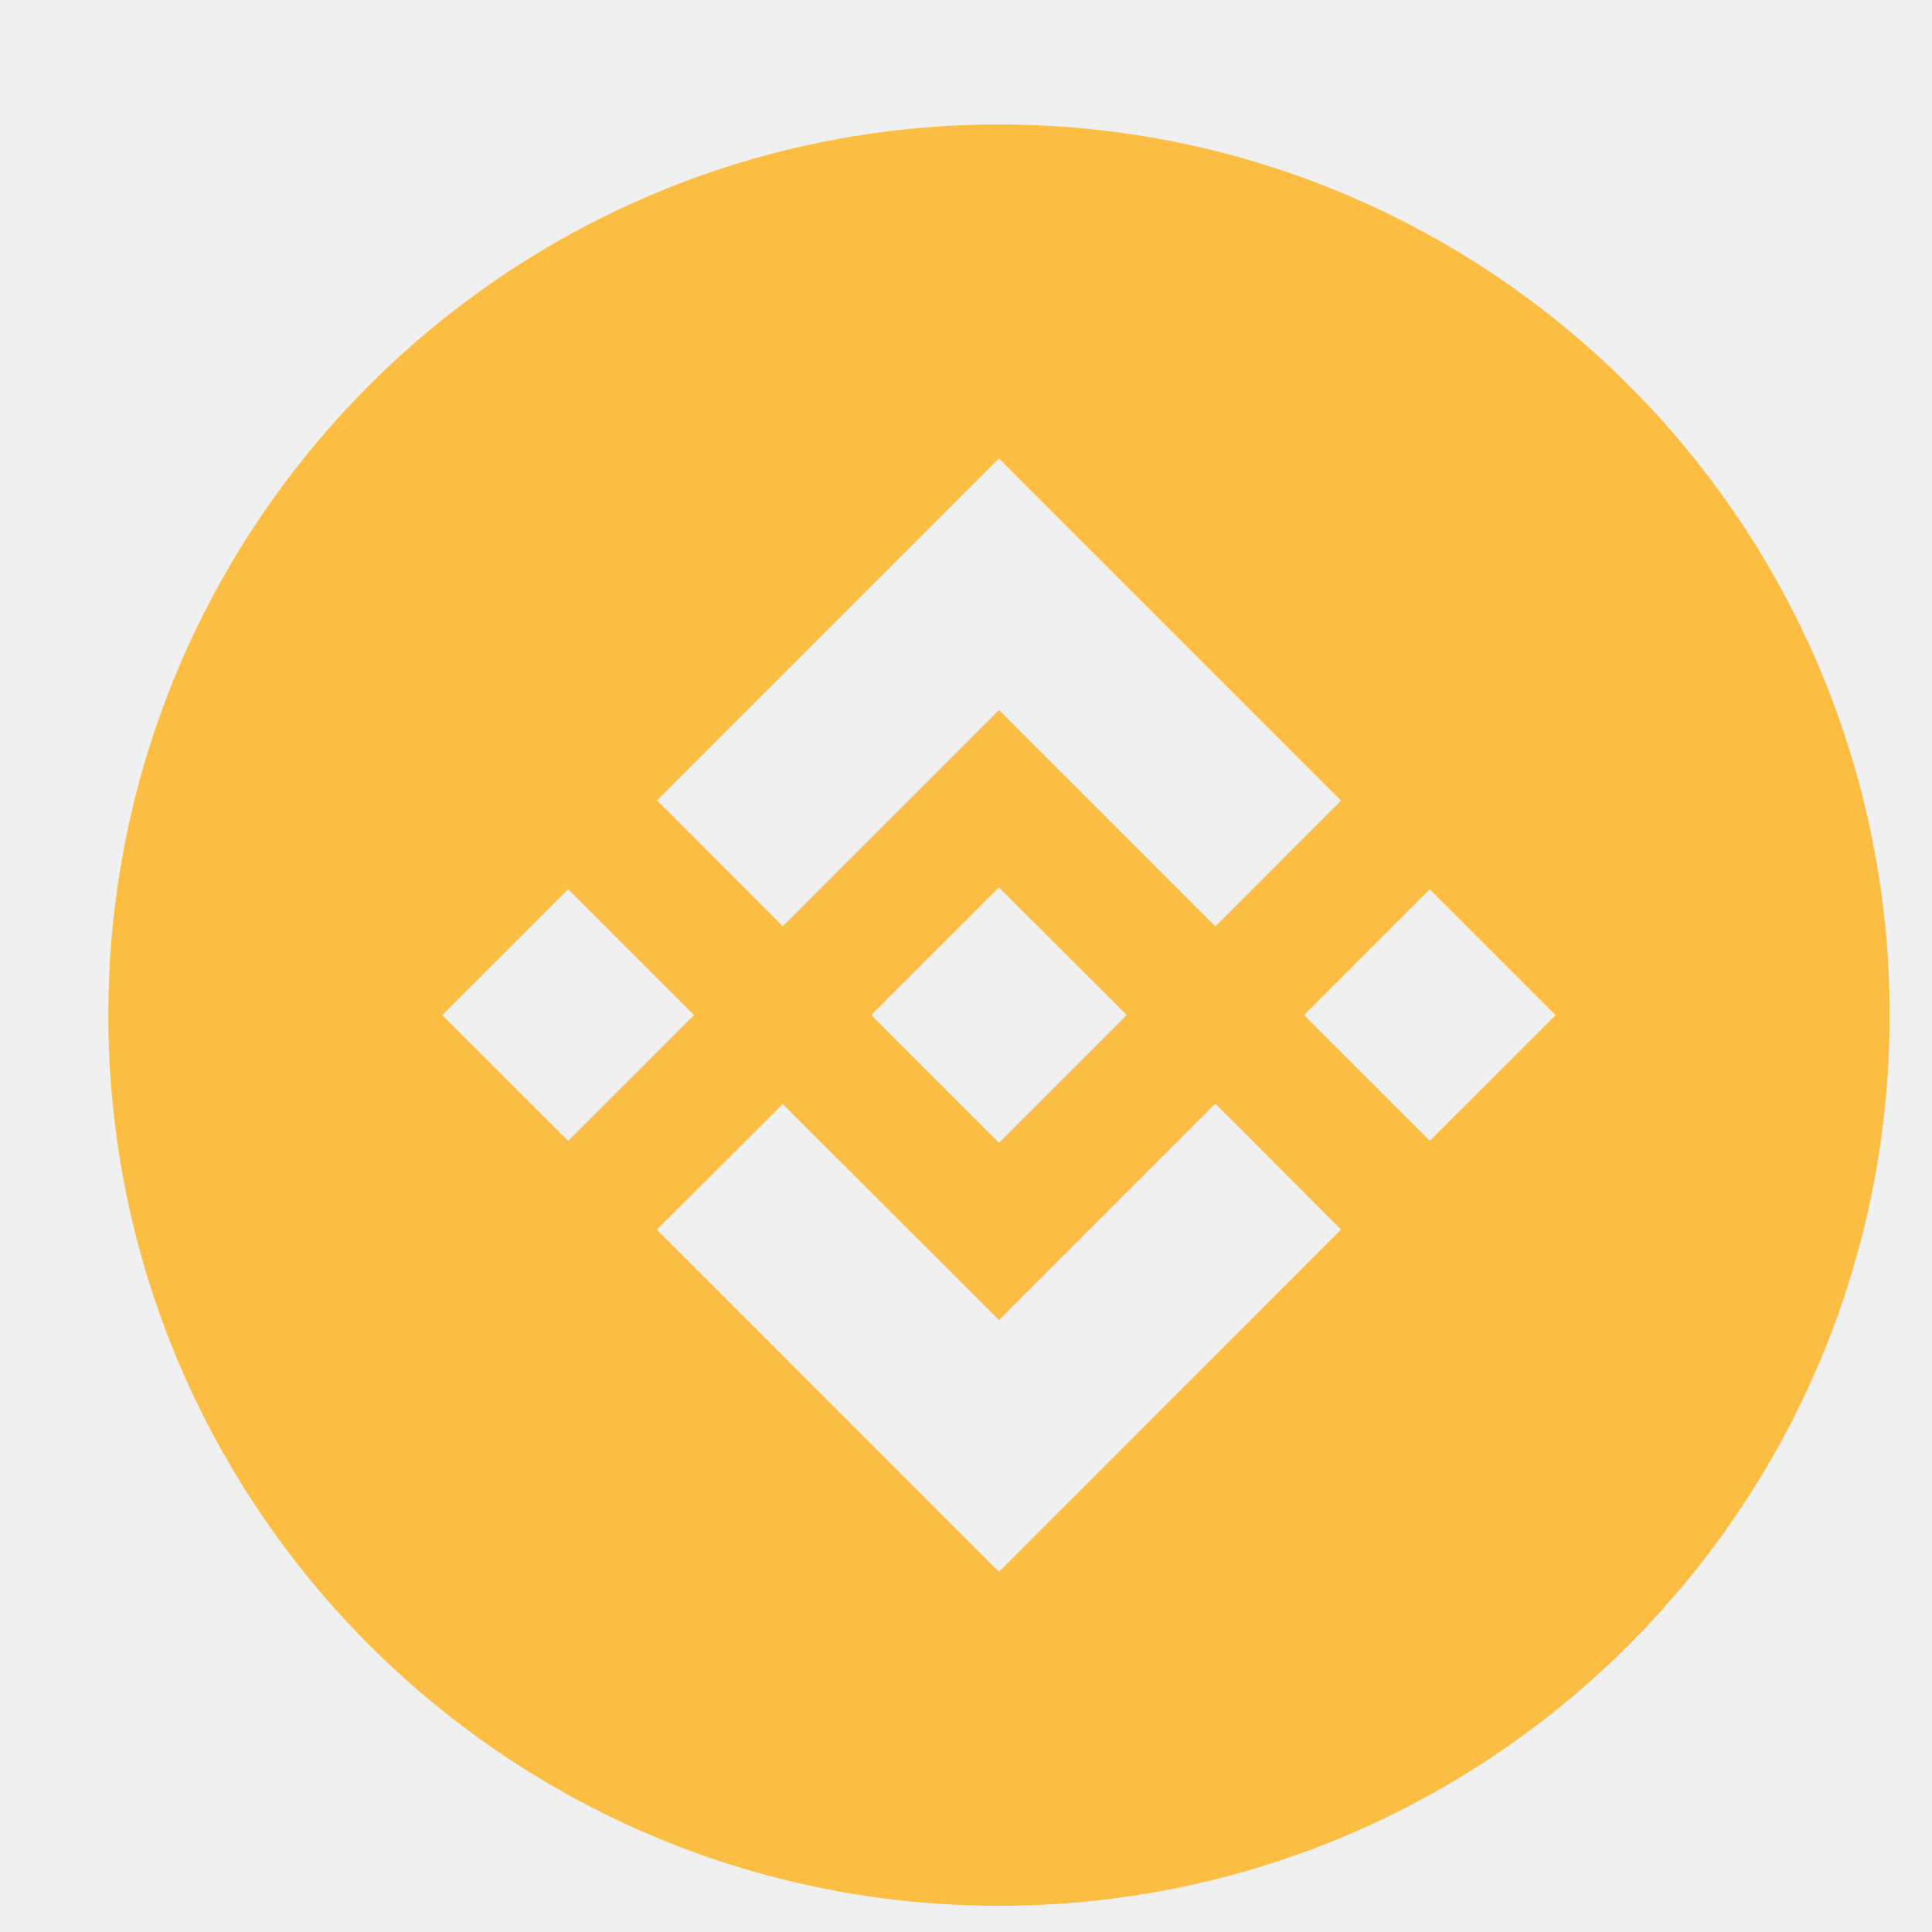
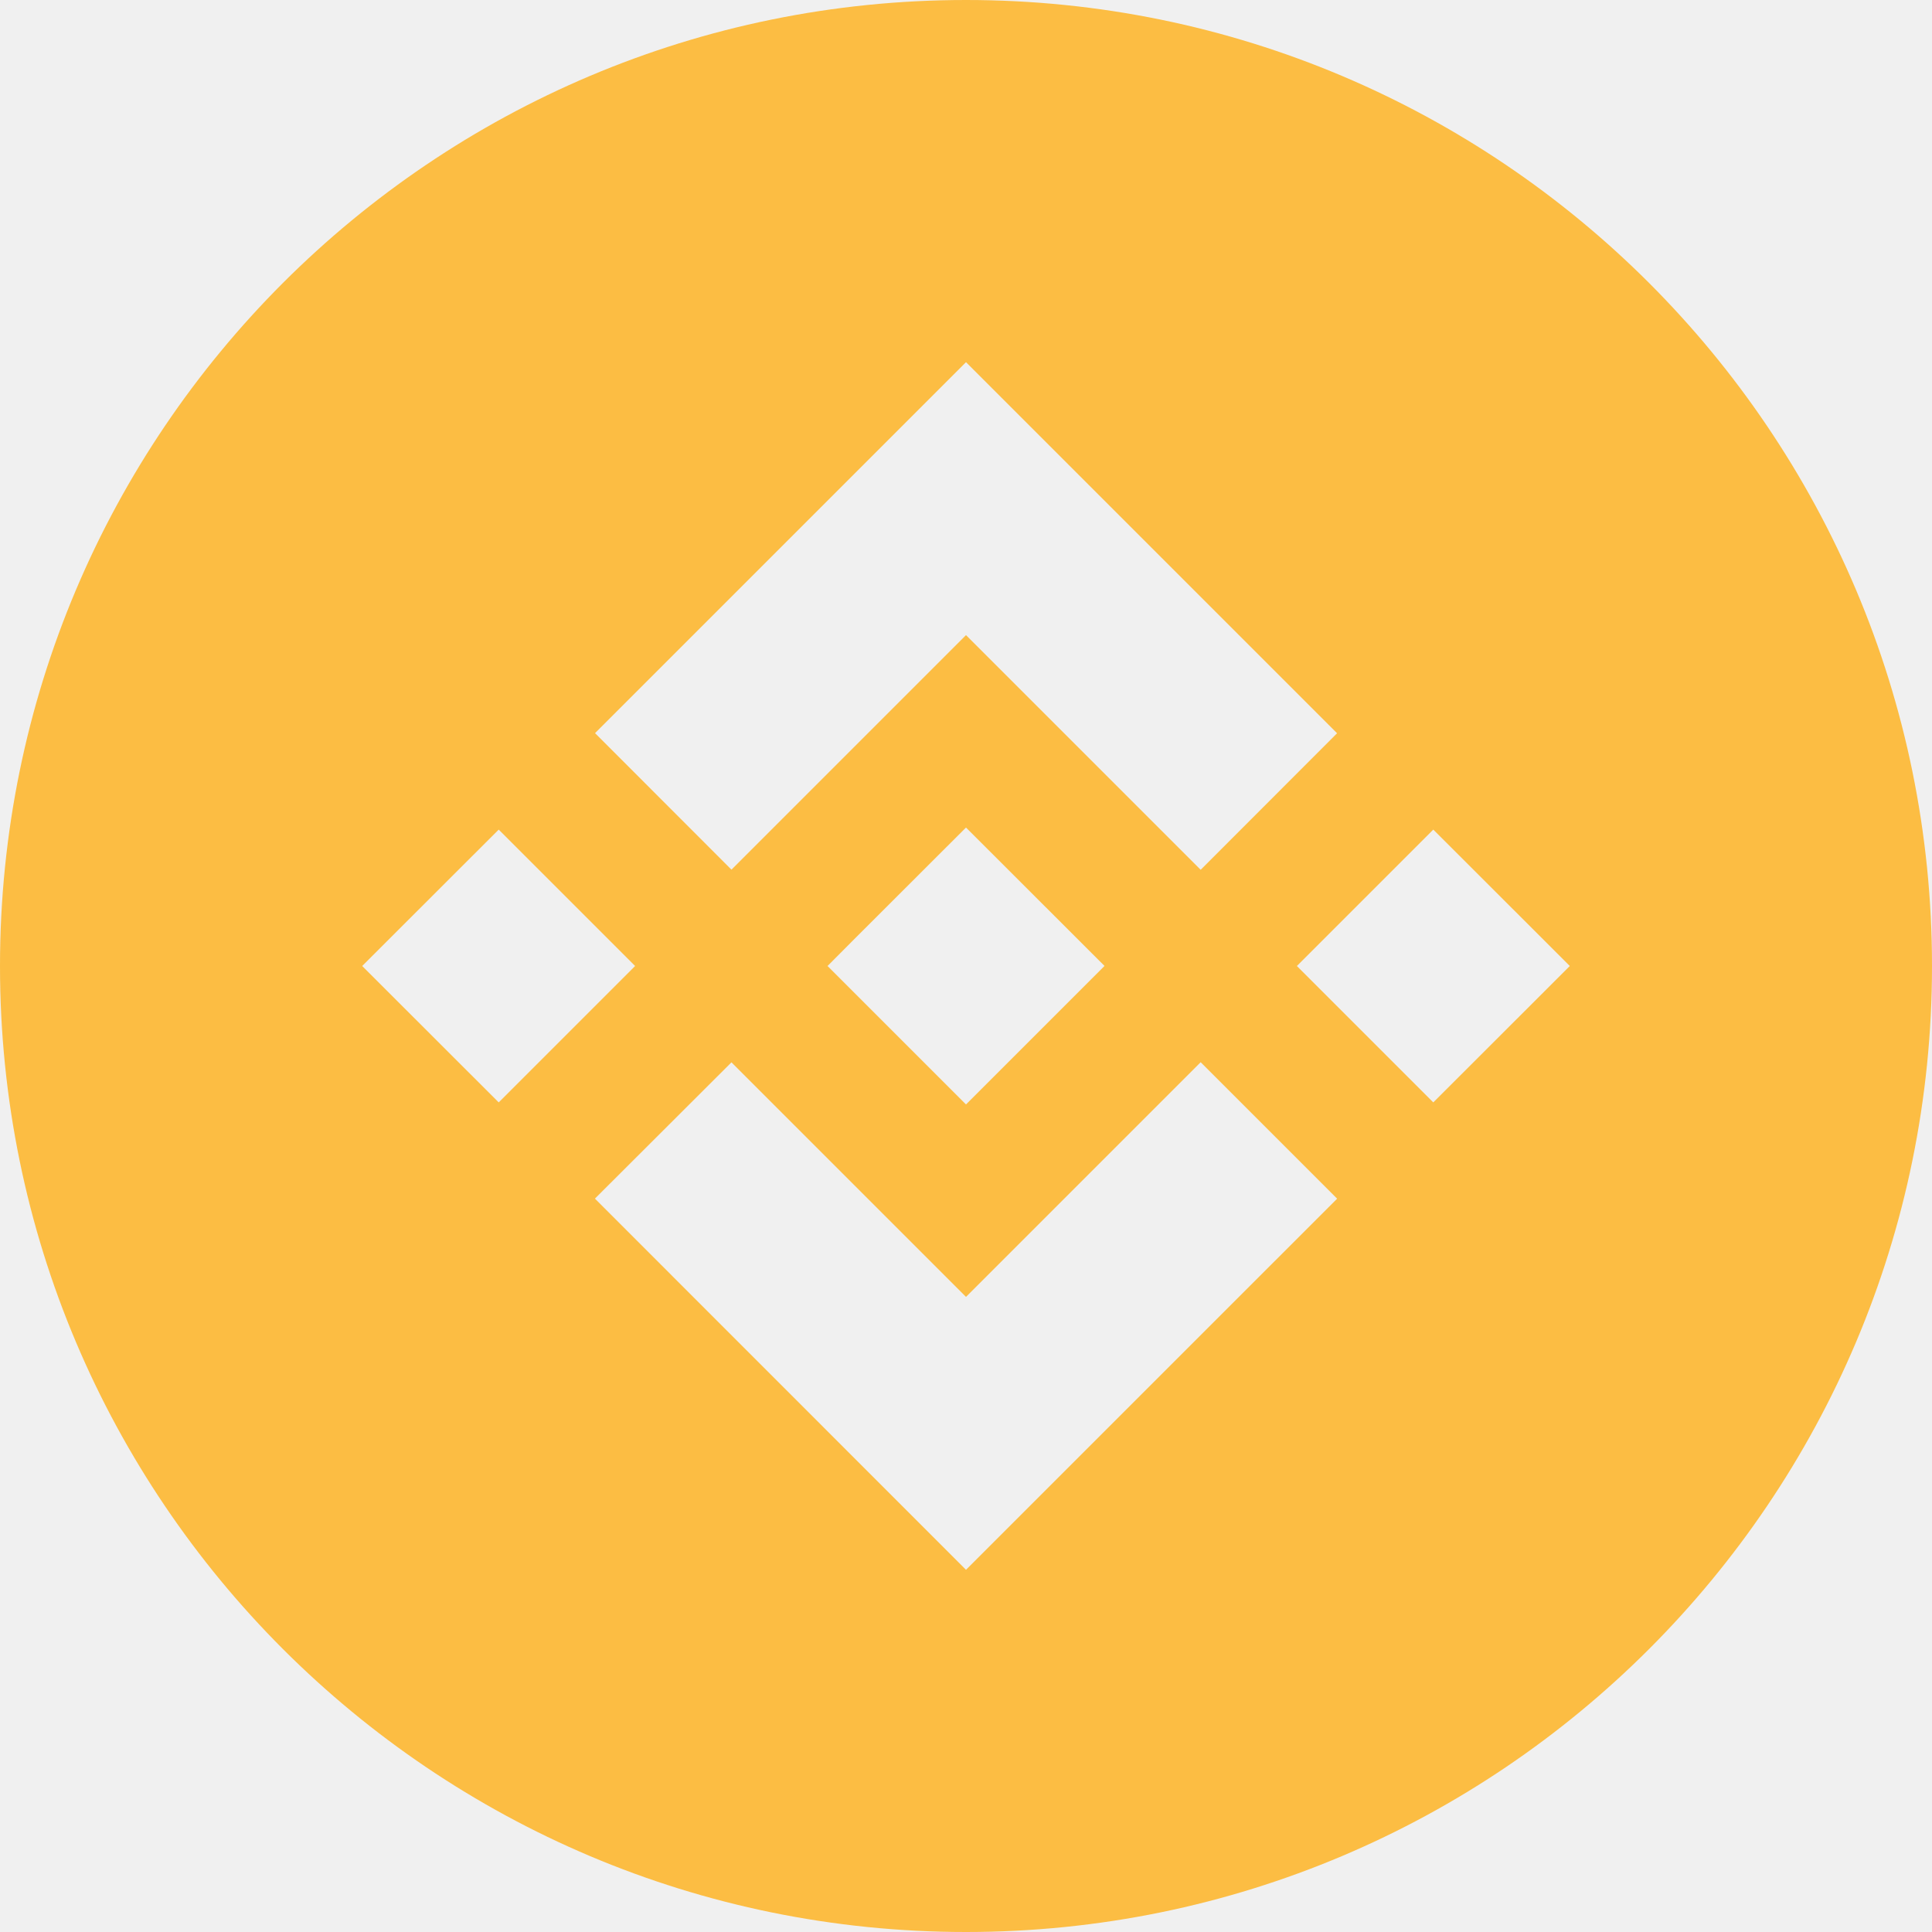
- <svg xmlns="http://www.w3.org/2000/svg" width="14" height="14" viewBox="0 0 14 14" fill="none">
-   <g clip-path="url(#clip0_330_495)">
-     <path d="M7.239 13.81C3.675 13.81 0.785 10.921 0.785 7.356C0.785 3.791 3.675 0.902 7.239 0.902C10.804 0.902 13.693 3.791 13.693 7.356C13.693 10.921 10.804 13.81 7.239 13.81ZM5.672 6.712L7.239 5.145L8.807 6.713L9.718 5.801L7.239 3.322L4.761 5.8L5.672 6.712ZM3.205 7.356L4.117 8.267L5.029 7.356L4.117 6.444L3.205 7.356ZM5.672 8L4.76 8.91L4.761 8.911L7.239 11.39L9.718 8.91V8.91L8.807 7.998L7.239 9.566L5.672 8ZM9.45 7.356L10.361 8.267L11.273 7.356L10.361 6.444L9.45 7.356ZM8.164 7.355H8.164L7.239 6.431L6.555 7.114L6.477 7.192L6.315 7.355L6.313 7.356L6.315 7.357L7.239 8.281L8.164 7.356L8.165 7.356L8.164 7.355V7.355Z" fill="#FCBD43" />
-   </g>
-   <defs>
-     <clipPath id="clip0_330_495">
-       <rect width="12.908" height="12.908" fill="white" transform="translate(0.785156 0.901855)" />
-     </clipPath>
-   </defs>
+ <svg xmlns="http://www.w3.org/2000/svg" width="15" height="15" viewBox="0 0 15 15" fill="none">
+   <path d="M7.5 15C3.358 15 0 11.642 0 7.5C0 3.358 3.358 0 7.5 0C11.642 0 15 3.358 15 7.5C15 11.642 11.642 15 7.5 15ZM5.679 6.752L7.5 4.931L9.322 6.753L10.381 5.693L7.5 2.812L4.62 5.692L5.679 6.752ZM2.812 7.5L3.872 8.559L4.931 7.5L3.872 6.441L2.812 7.5ZM5.679 8.248L4.619 9.306L4.62 9.307L7.5 12.188L10.381 9.307V9.306L9.322 8.247L7.5 10.069L5.679 8.248ZM10.069 7.5L11.128 8.559L12.188 7.5L11.128 6.441L10.069 7.5ZM8.574 7.499H8.575L7.5 6.425L6.705 7.219L6.614 7.31L6.426 7.499L6.424 7.5L6.426 7.501L7.5 8.575L8.575 7.5L8.575 7.5L8.574 7.5V7.499Z" fill="#FCBD43" />
</svg>
